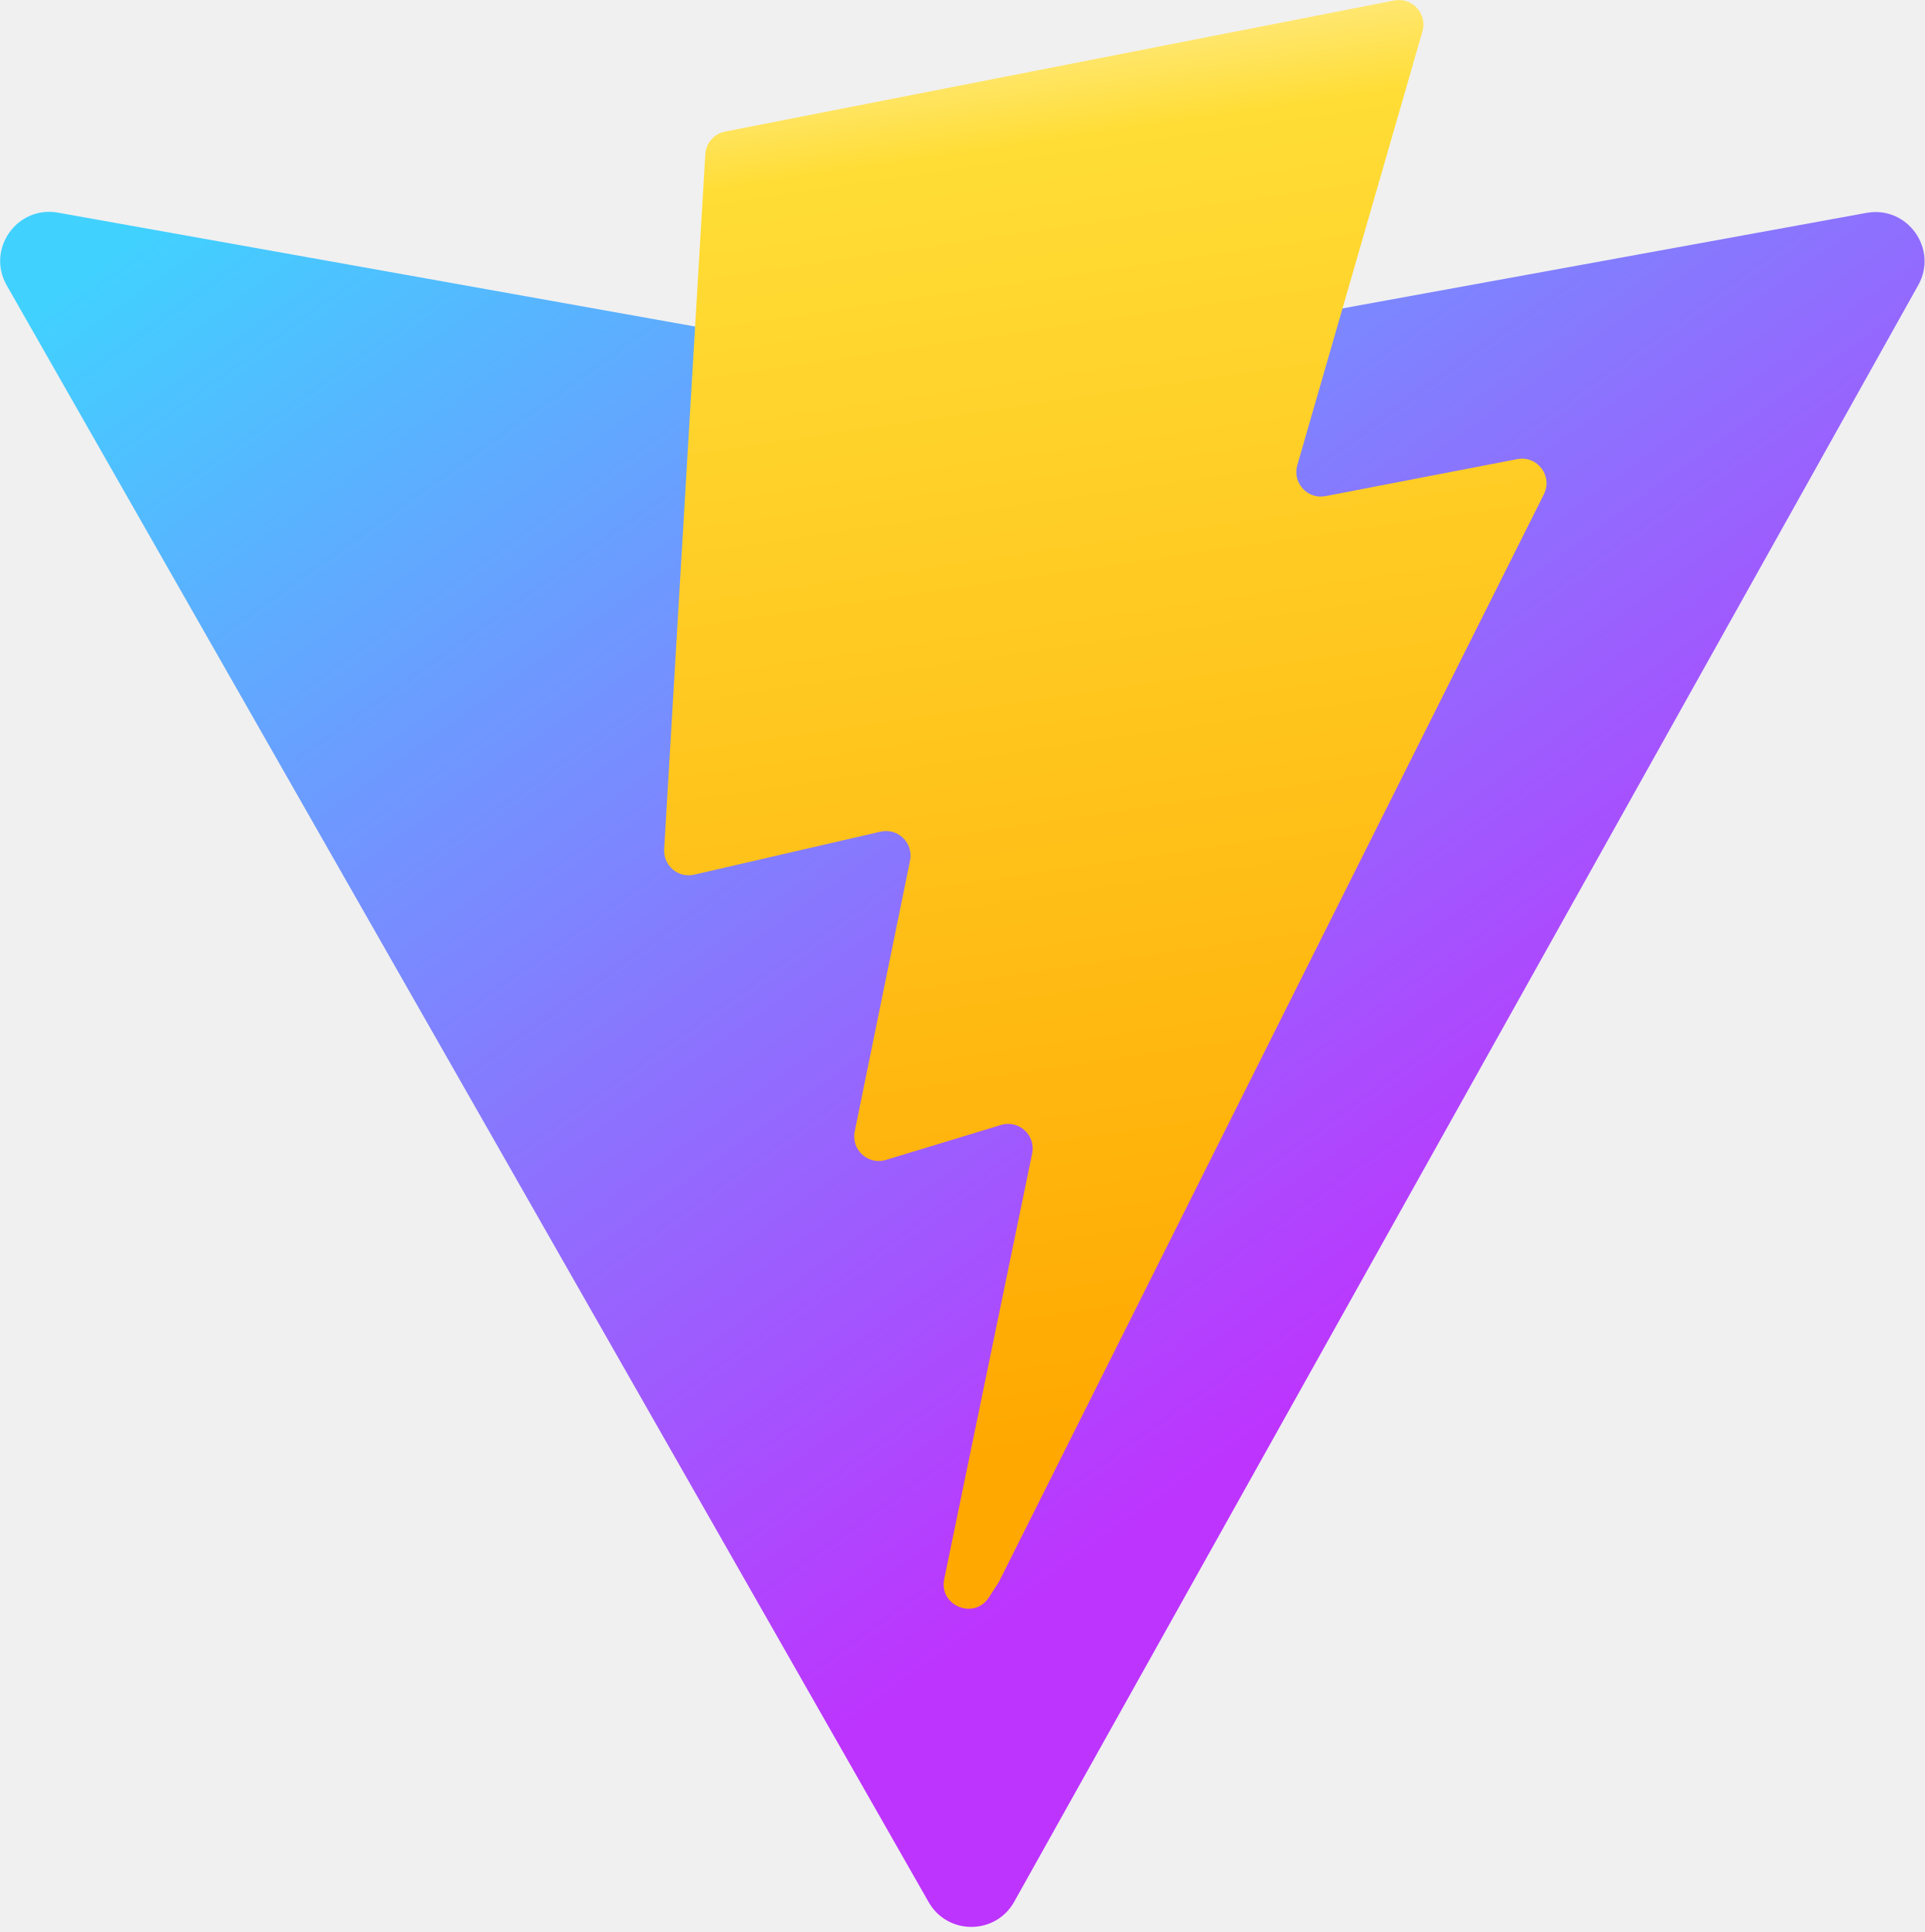
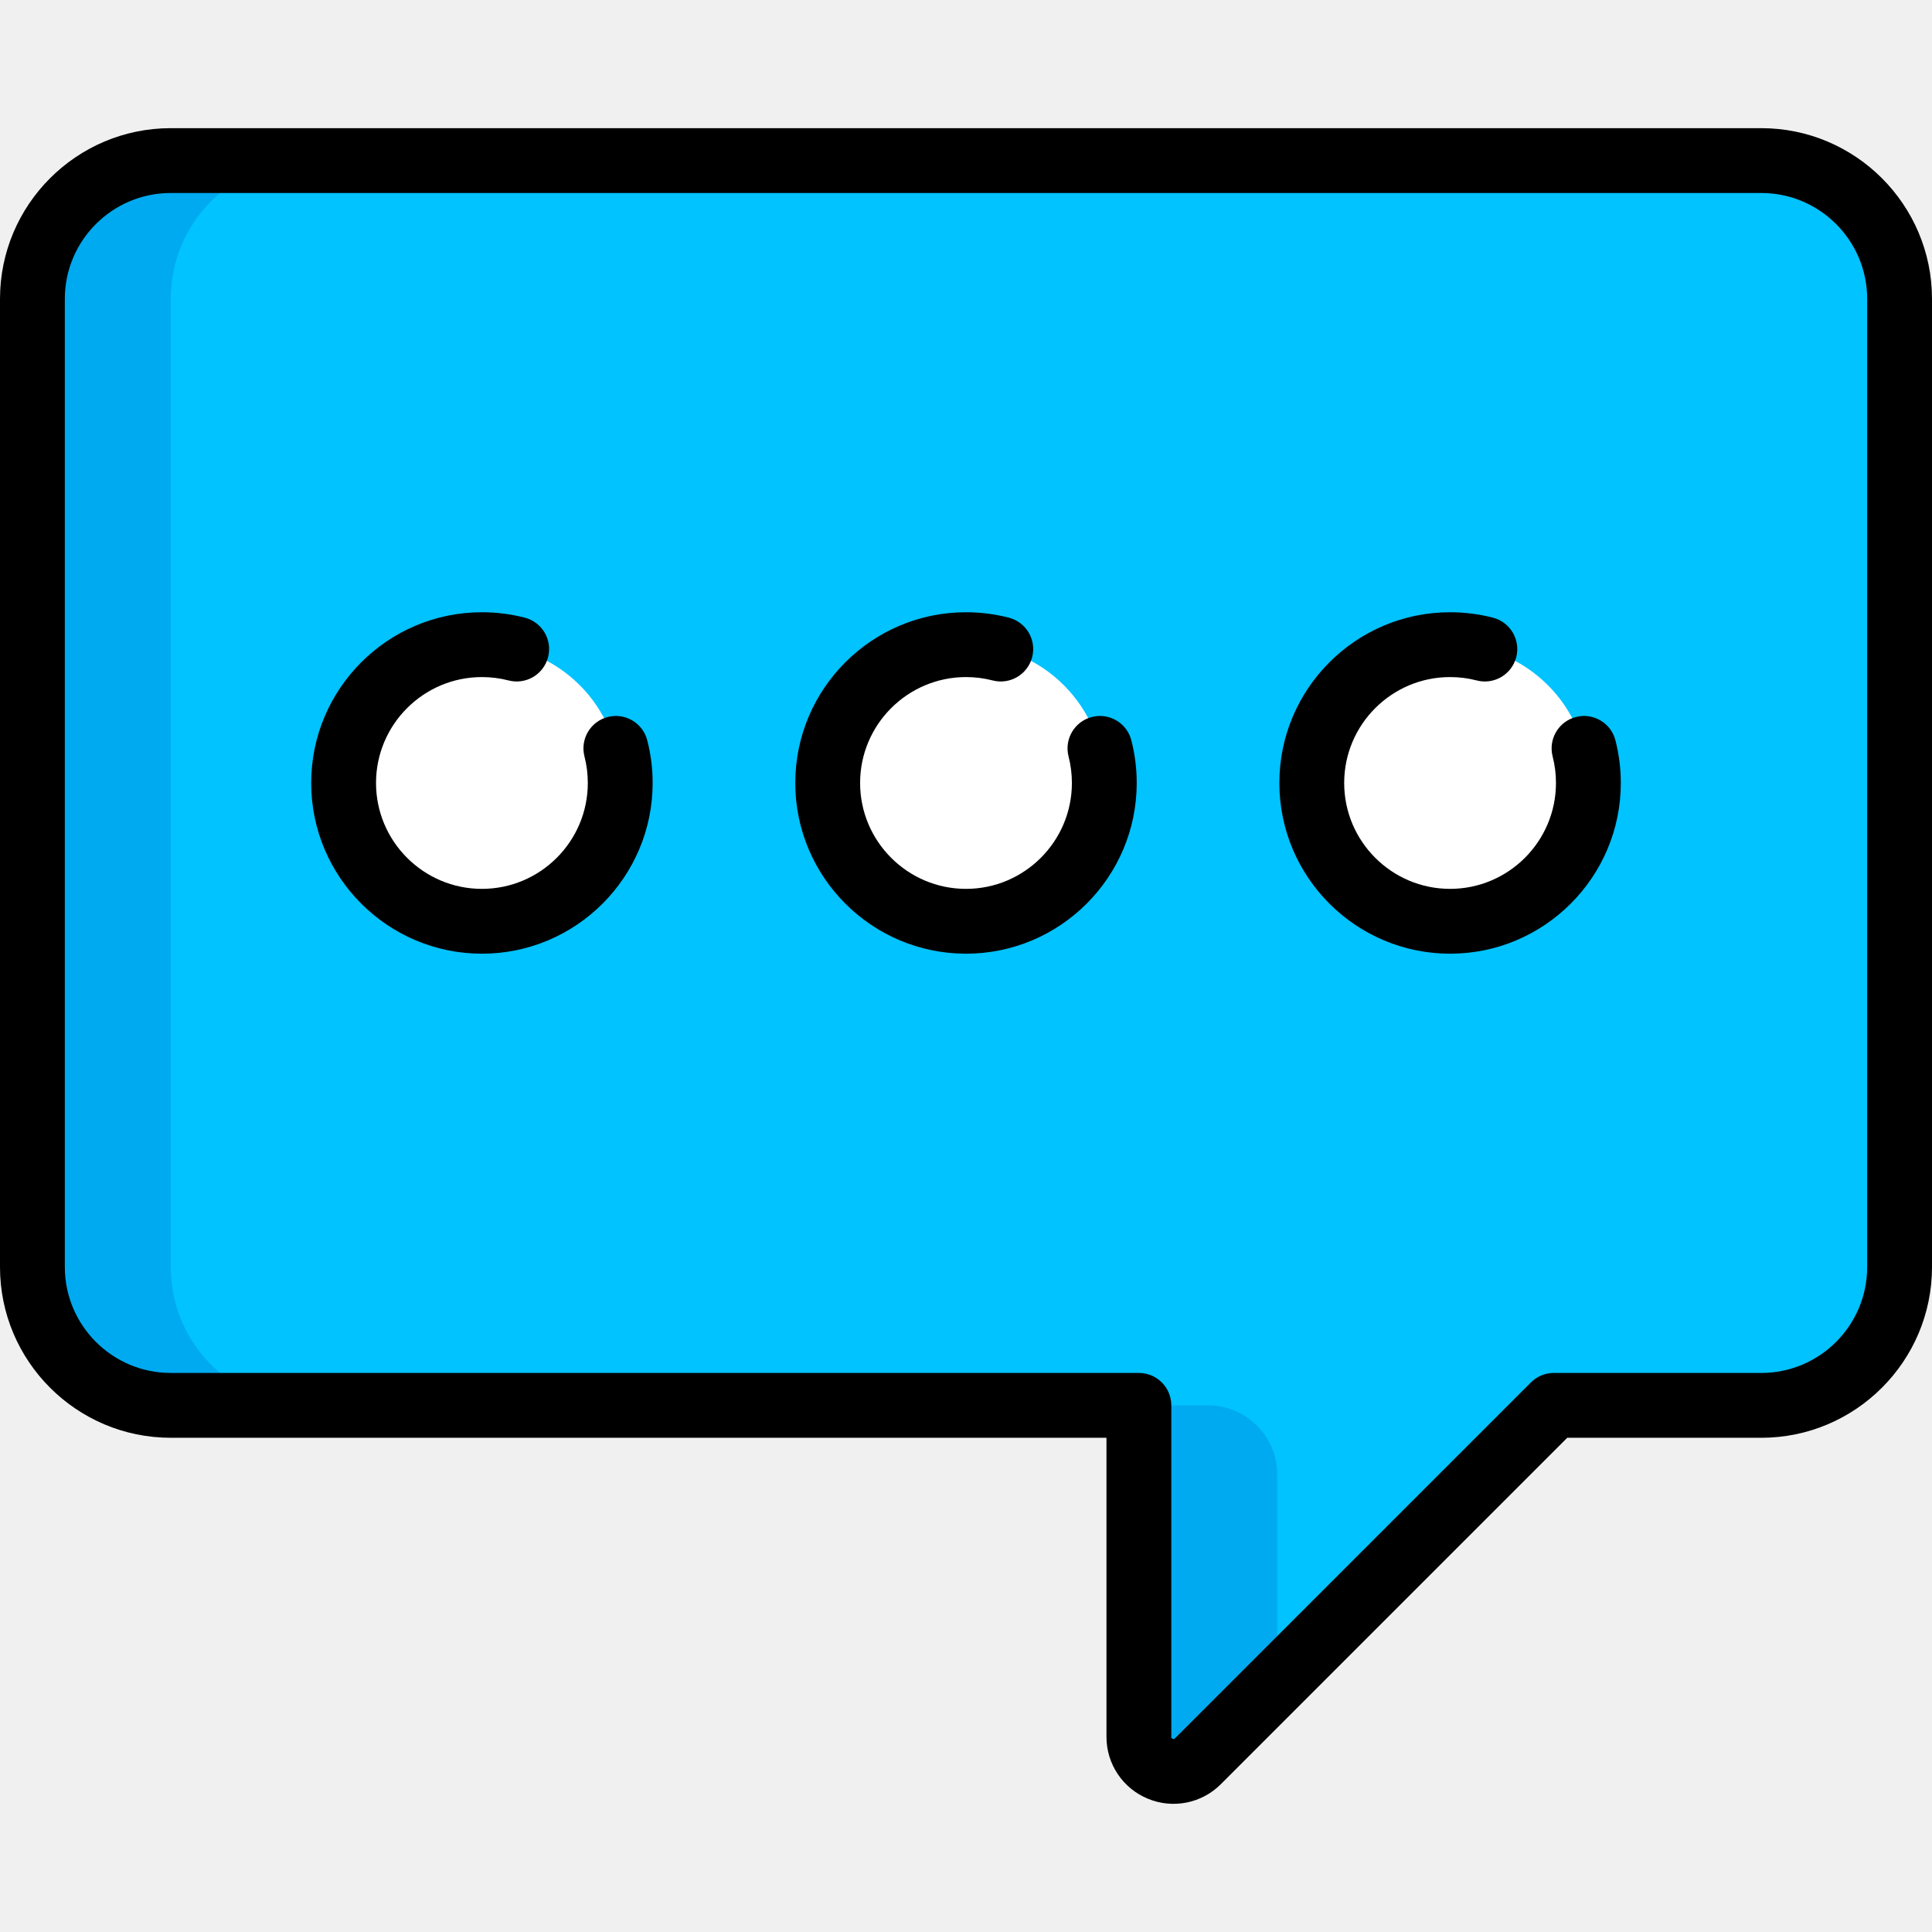
- <svg xmlns="http://www.w3.org/2000/svg" aria-hidden="true" role="img" class="iconify iconify--logos" width="31.88" height="32" preserveAspectRatio="xMidYMid meet" viewBox="0 0 256 257">
-   <defs>
-     <linearGradient id="IconifyId1813088fe1fbc01fb466" x1="-.828%" x2="57.636%" y1="7.652%" y2="78.411%">
-       <stop offset="0%" stop-color="#41D1FF" />
-       <stop offset="100%" stop-color="#BD34FE" />
-     </linearGradient>
-     <linearGradient id="IconifyId1813088fe1fbc01fb467" x1="43.376%" x2="50.316%" y1="2.242%" y2="89.03%">
-       <stop offset="0%" stop-color="#FFEA83" />
-       <stop offset="8.333%" stop-color="#FFDD35" />
-       <stop offset="100%" stop-color="#FFA800" />
-     </linearGradient>
-   </defs>
-   <path fill="url(#IconifyId1813088fe1fbc01fb466)" d="M255.153 37.938L134.897 252.976c-2.483 4.44-8.862 4.466-11.382.048L.875 37.958c-2.746-4.814 1.371-10.646 6.827-9.67l120.385 21.517a6.537 6.537 0 0 0 2.322-.004l117.867-21.483c5.438-.991 9.574 4.796 6.877 9.62Z" />
-   <path fill="url(#IconifyId1813088fe1fbc01fb467)" d="M185.432.063L96.44 17.501a3.268 3.268 0 0 0-2.634 3.014l-5.474 92.456a3.268 3.268 0 0 0 3.997 3.378l24.777-5.718c2.318-.535 4.413 1.507 3.936 3.838l-7.361 36.047c-.495 2.426 1.782 4.5 4.151 3.78l15.304-4.649c2.372-.72 4.652 1.36 4.15 3.788l-11.698 56.621c-.732 3.542 3.979 5.473 5.943 2.437l1.313-2.028l72.516-144.72c1.215-2.423-.88-5.186-3.54-4.672l-25.505 4.922c-2.396.462-4.435-1.77-3.759-4.114l16.646-57.705c.677-2.35-1.37-4.583-3.769-4.113Z" />
+ <svg xmlns="http://www.w3.org/2000/svg" viewBox="0 0 512 512" style="enable-background:new 0 0 512 512" xml:space="preserve">
+   <path style="fill:#00c3ff" d="M466.756 42.556H45.244c-20.243 0-36.653 16.41-36.653 36.653v256.573c0 20.243 16.41 36.653 36.653 36.653h256.573v87.837c0 8.163 9.87 12.253 15.643 6.48l94.317-94.317h54.98c20.243 0 36.653-16.41 36.653-36.653V79.209c-.001-20.243-16.411-36.653-36.654-36.653z" />
+   <circle style="fill:#fff" cx="127.714" cy="207.492" r="36.653" />
+   <circle style="fill:#fff" cx="256" cy="207.492" r="36.653" />
+   <circle style="fill:#fff" cx="384.286" cy="207.492" r="36.653" />
+   <path style="fill:#00aaf0" d="M45.244 335.782V79.209c0-20.243 16.41-36.653 36.653-36.653H45.244c-20.243 0-36.653 16.41-36.653 36.653v256.573c0 20.243 16.41 36.653 36.653 36.653h36.653c-20.243 0-36.653-16.411-36.653-36.653zM320.143 372.435h-18.327v87.837c0 8.163 9.87 12.253 15.643 6.48l21.01-21.01v-54.98c.001-10.123-8.204-18.327-18.326-18.327z" />
+   <path d="M289.356 190.009a8.59 8.59 0 0 0-6.177 10.461c.586 2.278.884 4.641.884 7.025 0 15.473-12.589 28.063-28.063 28.063s-28.063-12.589-28.063-28.063 12.589-28.063 28.063-28.063c2.396 0 4.772.3 7.061.893 4.593 1.19 9.28-1.569 10.47-6.162s-1.569-9.28-6.162-10.47A45.336 45.336 0 0 0 256 162.251c-24.947 0-45.244 20.297-45.244 45.244s20.297 45.244 45.244 45.244 45.244-20.297 45.244-45.244c0-3.828-.48-7.633-1.427-11.31a8.591 8.591 0 0 0-10.461-6.176zM417.642 190.009a8.59 8.59 0 0 0-6.177 10.461c.586 2.278.884 4.641.884 7.025 0 15.473-12.589 28.063-28.063 28.063-15.473 0-28.063-12.589-28.063-28.063s12.589-28.063 28.063-28.063c2.396 0 4.772.3 7.061.893 4.594 1.19 9.28-1.569 10.47-6.162s-1.569-9.28-6.162-10.47a45.336 45.336 0 0 0-11.369-1.442c-24.947 0-45.244 20.297-45.244 45.244s20.297 45.244 45.244 45.244 45.244-20.297 45.244-45.244c0-3.828-.48-7.633-1.427-11.31a8.59 8.59 0 0 0-10.461-6.176zM161.069 190.009a8.59 8.59 0 0 0-6.177 10.461c.586 2.278.884 4.641.884 7.025 0 15.473-12.589 28.063-28.063 28.063S99.65 222.969 99.65 207.495s12.589-28.063 28.063-28.063c2.396 0 4.772.3 7.061.893a8.59 8.59 0 0 0 4.308-16.632 45.336 45.336 0 0 0-11.369-1.442c-24.947 0-45.244 20.297-45.244 45.244s20.297 45.244 45.244 45.244 45.244-20.297 45.244-45.244c0-3.828-.48-7.633-1.427-11.31a8.591 8.591 0 0 0-10.461-6.176z" />
+   <path d="M466.756 33.965H45.244C20.297 33.965 0 54.262 0 79.209v256.573c0 24.948 20.297 45.244 45.244 45.244h247.982v79.247a17.7 17.7 0 0 0 10.959 16.402 17.705 17.705 0 0 0 19.348-3.847l91.8-91.8h51.422c24.947 0 45.244-20.296 45.244-45.244V79.21c.001-24.948-20.296-45.245-45.243-45.245zm28.063 301.817c0 15.473-12.589 28.063-28.063 28.063h-54.98a8.588 8.588 0 0 0-6.074 2.516l-94.317 94.317c-.144.144-.27.27-.624.124-.354-.145-.354-.324-.354-.529v-87.837a8.591 8.591 0 0 0-8.591-8.591H45.244c-15.473 0-28.063-12.589-28.063-28.063V79.209c0-15.473 12.589-28.063 28.063-28.063h421.512c15.473 0 28.063 12.589 28.063 28.063v256.573z" />
</svg>
